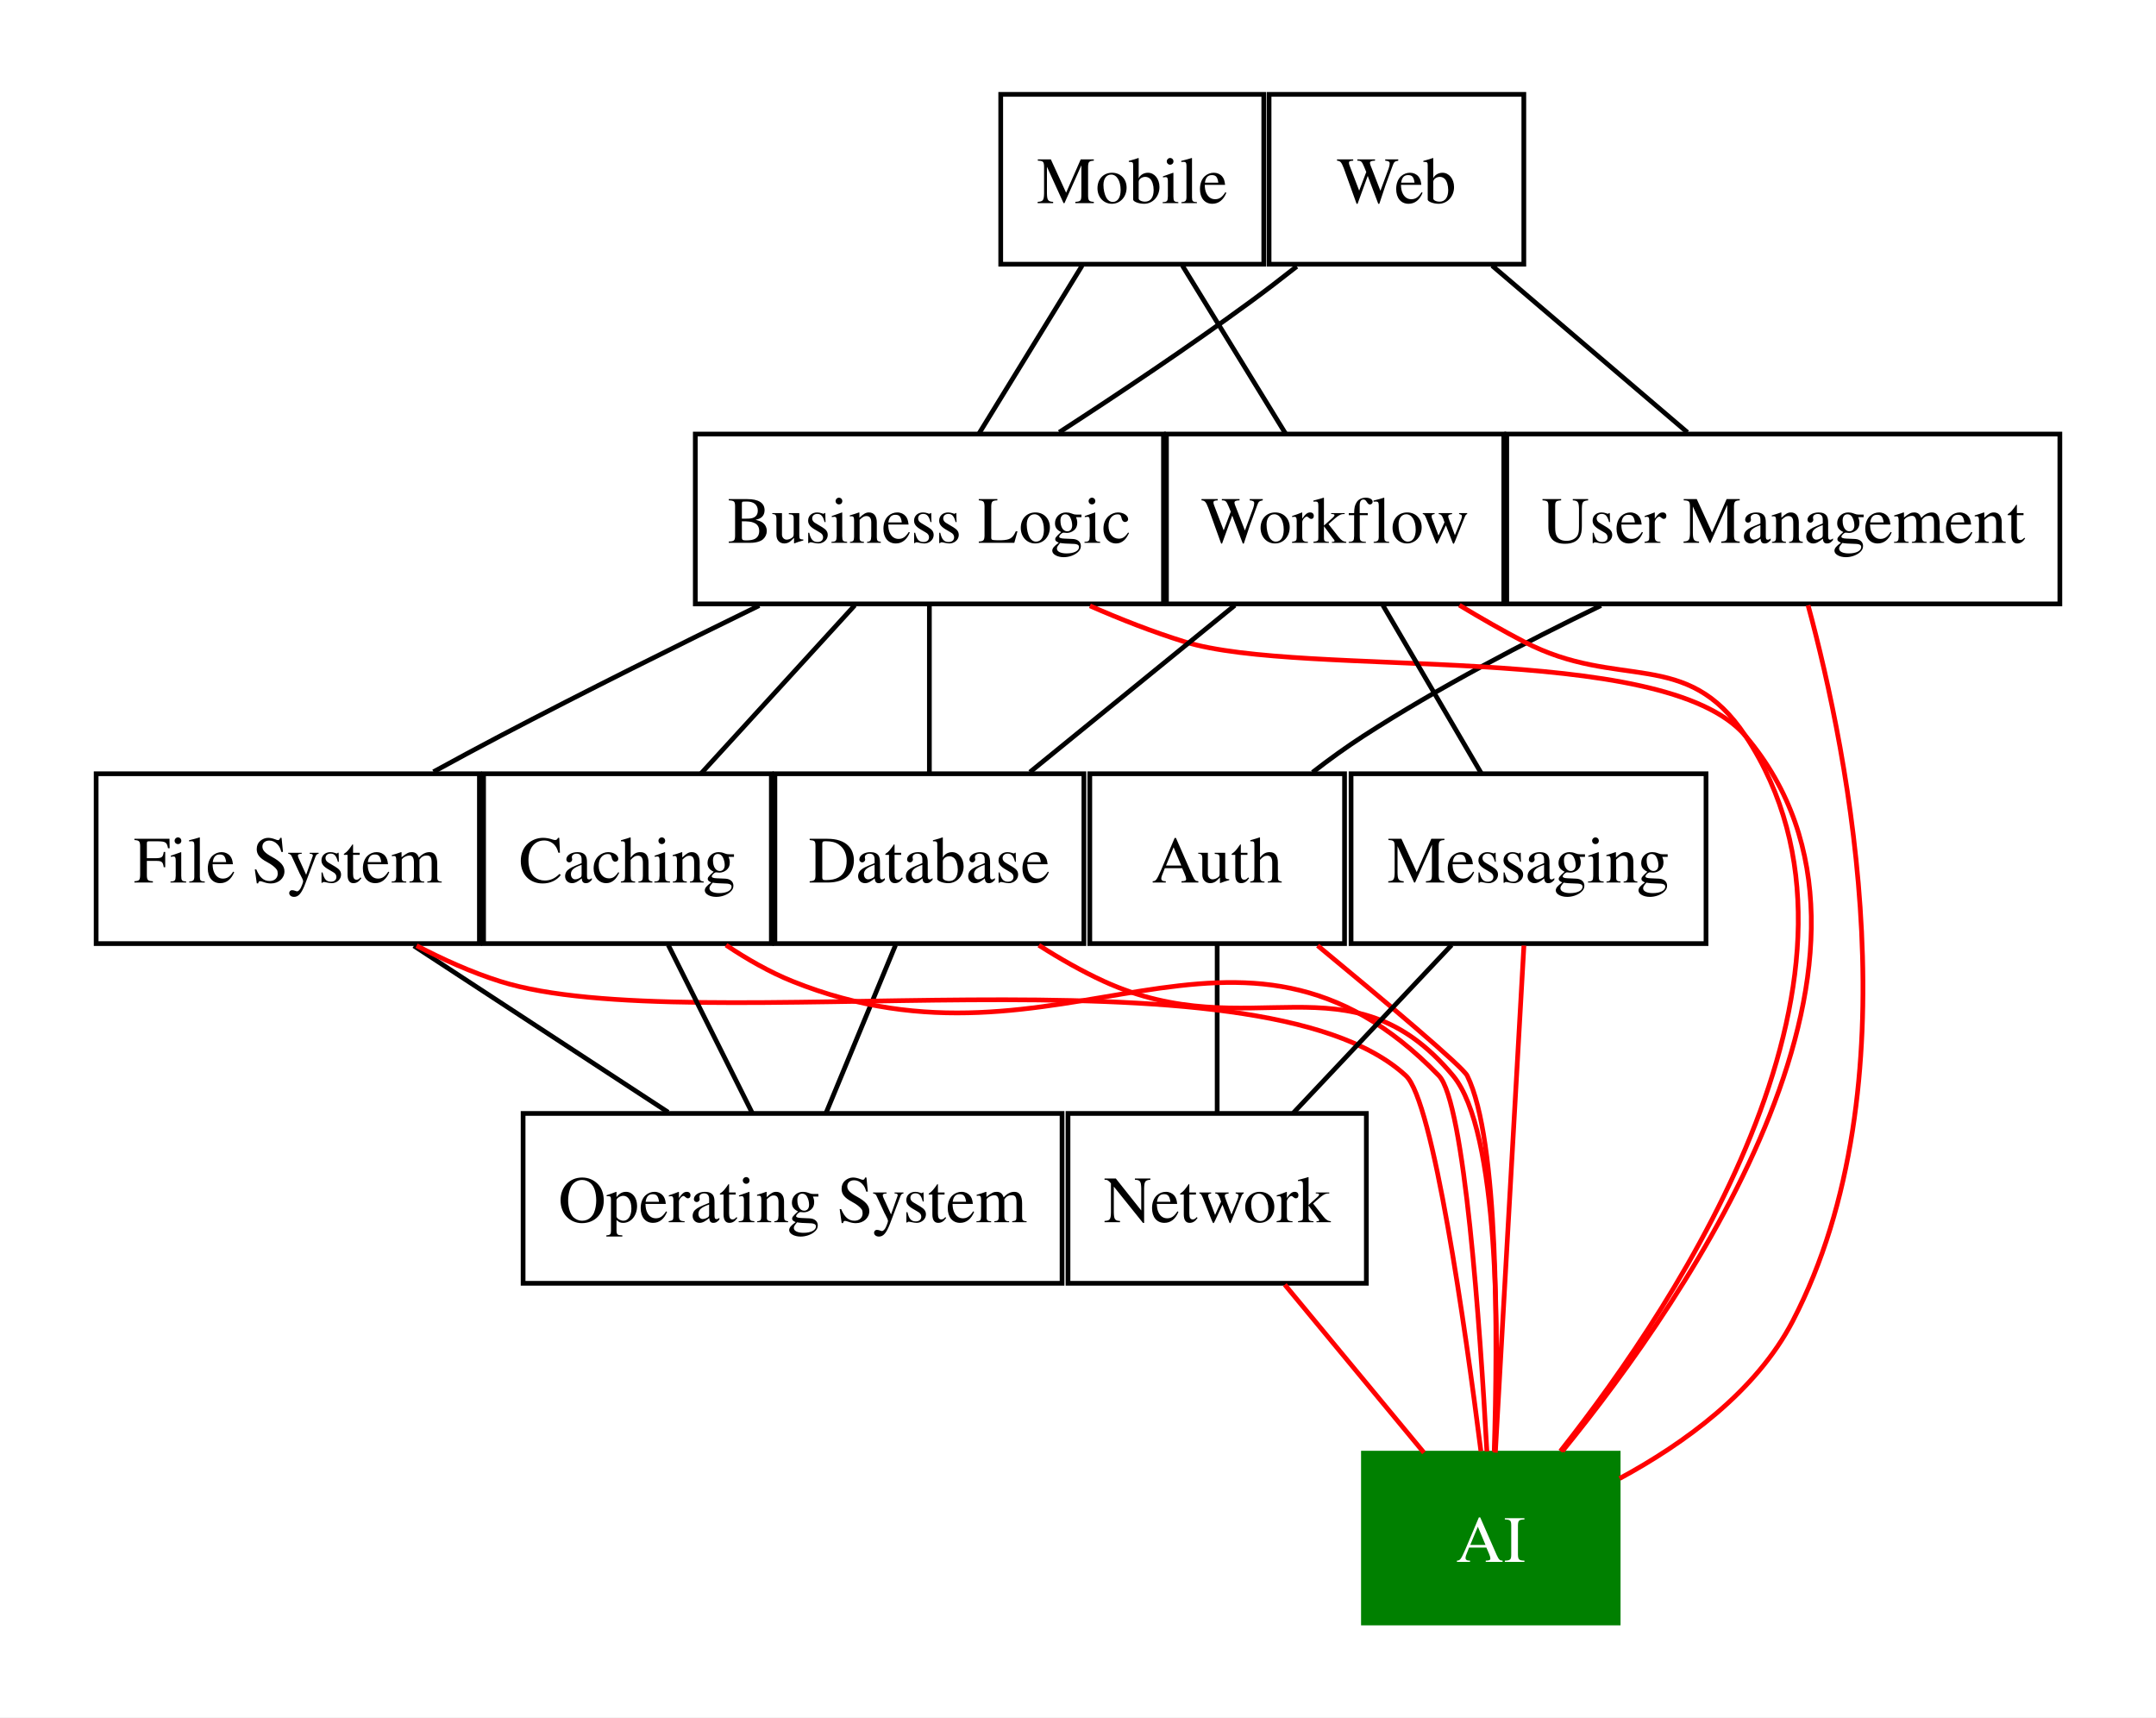
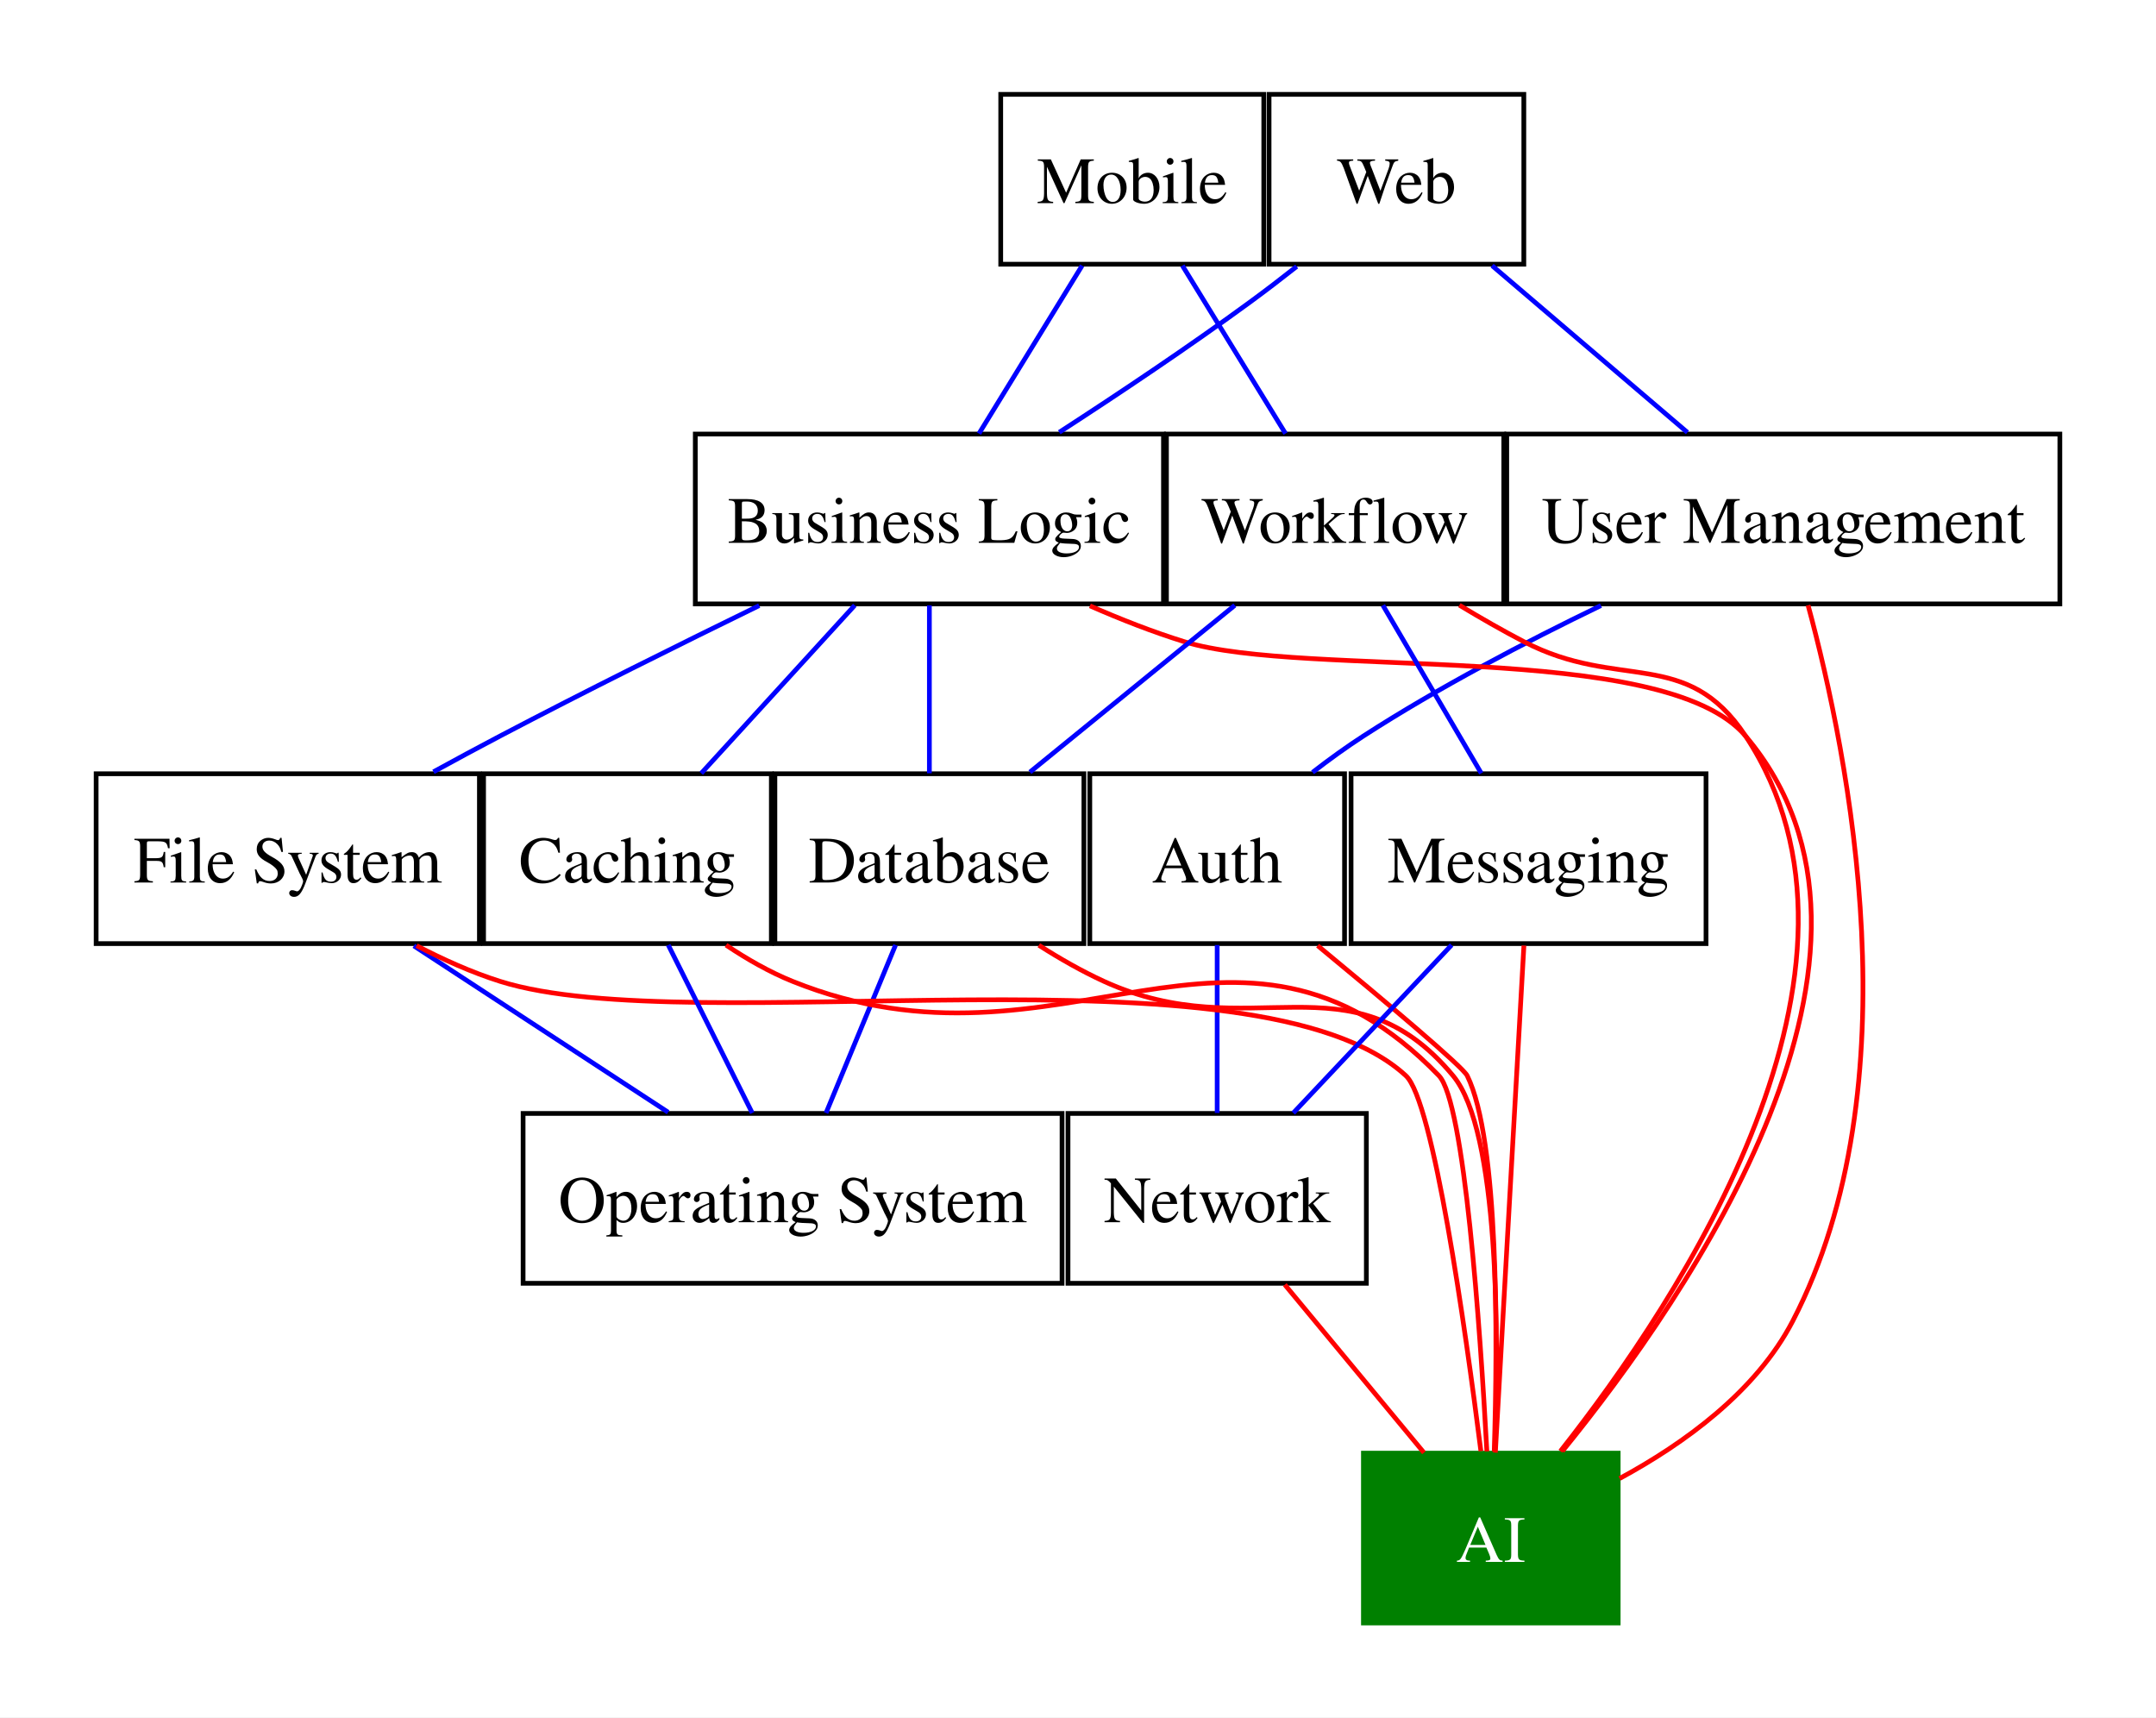
<svg xmlns="http://www.w3.org/2000/svg" width="457pt" height="364pt" viewBox="0.00 0.00 457.00 364.00">
  <g id="graph0" class="graph" transform="scale(1 1) rotate(0) translate(4 360)">
    <polygon fill="white" stroke="none" points="-4,4 -4,-360 453,-360 453,4 -4,4" />
    <g id="clust1" class="cluster">
</g>
    <g id="clust2" class="cluster">
</g>
    <g id="clust3" class="cluster">
</g>
    <g id="clust4" class="cluster">
</g>
    <g id="clust5" class="cluster">
</g>
    <g id="node1" class="node">
      <polygon fill="none" stroke="black" points="221.12,-124 106.88,-124 106.88,-88 221.12,-88 221.12,-124" />
      <text text-anchor="middle" x="164" y="-100.95" font-family="Times,serif" font-size="14.00">Operating System</text>
    </g>
    <g id="node2" class="node">
      <polygon fill="none" stroke="black" points="285.62,-124 222.38,-124 222.38,-88 285.62,-88 285.62,-124" />
      <text text-anchor="middle" x="254" y="-100.95" font-family="Times,serif" font-size="14.00">Network</text>
    </g>
    <g id="node8" class="node">
      <polygon fill="green" stroke="green" points="339,-52 285,-52 285,-16 339,-16 339,-52" />
      <text text-anchor="middle" x="312" y="-28.95" font-family="Times,serif" font-size="14.00" fill="white">AI</text>
    </g>
    <g id="edge16" class="edge">
      <path fill="none" stroke="red" d="M268.34,-87.7C277.33,-76.85 288.87,-62.92 297.83,-52.1" />
    </g>
    <g id="node3" class="node">
      <polygon fill="none" stroke="black" points="281,-196 227,-196 227,-160 281,-160 281,-196" />
      <text text-anchor="middle" x="254" y="-172.95" font-family="Times,serif" font-size="14.00">Auth</text>
    </g>
    <g id="edge12" class="edge">
-       <path fill="none" stroke="black" d="M254,-159.7C254,-148.85 254,-134.92 254,-124.1" />
+       <path fill="none" stroke="blue" d="M254,-159.7C254,-148.85 254,-134.92 254,-124.1" />
    </g>
    <g id="edge17" class="edge">
      <path fill="none" stroke="red" d="M275.3,-159.57C289.62,-147.75 306.04,-133.93 307,-132 313.69,-118.47 313.47,-76.44 312.73,-52.38" />
    </g>
    <g id="node4" class="node">
      <polygon fill="none" stroke="black" points="225.75,-196 160.25,-196 160.25,-160 225.75,-160 225.75,-196" />
      <text text-anchor="middle" x="193" y="-172.95" font-family="Times,serif" font-size="14.00">Database</text>
    </g>
    <g id="edge13" class="edge">
-       <path fill="none" stroke="black" d="M185.83,-159.7C181.34,-148.85 175.57,-134.92 171.09,-124.1" />
+       <path fill="none" stroke="blue" d="M185.83,-159.7C181.34,-148.85 175.57,-134.92 171.09,-124.1" />
    </g>
    <g id="edge18" class="edge">
      <path fill="none" stroke="red" d="M216.2,-159.65C220.63,-156.82 225.35,-154.13 230,-152 260.98,-137.83 282.19,-158.18 304,-132 313.73,-120.32 313.73,-77.11 312.88,-52.48" />
    </g>
    <g id="node5" class="node">
      <polygon fill="none" stroke="black" points="97.62,-196 16.38,-196 16.38,-160 97.62,-160 97.62,-196" />
      <text text-anchor="middle" x="57" y="-172.95" font-family="Times,serif" font-size="14.00">File System</text>
    </g>
    <g id="edge14" class="edge">
-       <path fill="none" stroke="black" d="M83.72,-159.52C100.19,-148.74 121.21,-134.99 137.62,-124.26" />
+       <path fill="none" stroke="blue" d="M83.72,-159.52C100.19,-148.74 121.21,-134.99 137.62,-124.26" />
    </g>
    <g id="edge19" class="edge">
      <path fill="none" stroke="red" d="M84.3,-159.56C89.97,-156.6 96.03,-153.88 102,-152 142.91,-139.1 262.48,-161.1 294,-132 299.79,-126.66 306.55,-78.88 309.9,-52.43" />
    </g>
    <g id="node6" class="node">
      <polygon fill="none" stroke="black" points="159.5,-196 98.5,-196 98.5,-160 159.5,-160 159.5,-196" />
      <text text-anchor="middle" x="129" y="-172.95" font-family="Times,serif" font-size="14.00">Caching</text>
    </g>
    <g id="edge15" class="edge">
-       <path fill="none" stroke="black" d="M137.65,-159.7C143.08,-148.85 150.04,-134.92 155.45,-124.1" />
+       <path fill="none" stroke="blue" d="M137.65,-159.7C143.08,-148.85 150.04,-134.92 155.45,-124.1" />
    </g>
    <g id="edge20" class="edge">
      <path fill="none" stroke="red" d="M149.9,-159.68C154.34,-156.7 159.15,-153.95 164,-152 221.09,-129.03 258.19,-176.2 301,-132 306.42,-126.4 309.73,-78.74 311.17,-52.37" />
    </g>
    <g id="node7" class="node">
      <polygon fill="none" stroke="black" points="357.62,-196 282.38,-196 282.38,-160 357.62,-160 357.62,-196" />
      <text text-anchor="middle" x="320" y="-172.95" font-family="Times,serif" font-size="14.00">Messaging</text>
    </g>
    <g id="edge11" class="edge">
-       <path fill="none" stroke="black" d="M303.69,-159.7C293.46,-148.85 280.32,-134.92 270.13,-124.1" />
+       <path fill="none" stroke="blue" d="M303.69,-159.7C293.46,-148.85 280.32,-134.92 270.13,-124.1" />
    </g>
    <g id="edge21" class="edge">
      <path fill="none" stroke="red" d="M319.02,-159.59C317.48,-132.19 314.5,-79.32 312.96,-52.11" />
    </g>
    <g id="node9" class="node">
      <polygon fill="none" stroke="black" points="432.62,-268 315.38,-268 315.38,-232 432.62,-232 432.62,-268" />
      <text text-anchor="middle" x="374" y="-244.95" font-family="Times,serif" font-size="14.00">User Management</text>
    </g>
    <g id="edge5" class="edge">
-       <path fill="none" stroke="black" d="M335.35,-231.65C319.34,-223.92 300.85,-214.24 285,-204 281.4,-201.67 277.72,-199.01 274.22,-196.3" />
+       <path fill="none" stroke="blue" d="M335.35,-231.65C319.34,-223.92 300.85,-214.24 285,-204 281.4,-201.67 277.72,-199.01 274.22,-196.3" />
    </g>
    <g id="edge22" class="edge">
      <path fill="none" stroke="red" d="M379.25,-231.72C387.93,-199.7 401.9,-129.87 376,-80 368.24,-65.05 352.98,-54.03 339.31,-46.63" />
    </g>
    <g id="node10" class="node">
      <polygon fill="none" stroke="black" points="242.62,-268 143.38,-268 143.38,-232 242.62,-232 242.62,-268" />
      <text text-anchor="middle" x="193" y="-244.95" font-family="Times,serif" font-size="14.00">Business Logic</text>
    </g>
    <g id="edge6" class="edge">
-       <path fill="none" stroke="black" d="M193,-231.7C193,-220.85 193,-206.92 193,-196.1" />
+       <path fill="none" stroke="blue" d="M193,-231.7C193,-220.85 193,-206.92 193,-196.1" />
    </g>
    <g id="edge7" class="edge">
-       <path fill="none" stroke="black" d="M156.93,-231.65C140.13,-223.45 119.95,-213.42 102,-204 97.41,-201.59 92.59,-198.99 87.88,-196.41" />
+       <path fill="none" stroke="blue" d="M156.93,-231.65C140.13,-223.45 119.95,-213.42 102,-204 97.41,-201.59 92.59,-198.99 87.88,-196.41" />
    </g>
    <g id="edge8" class="edge">
-       <path fill="none" stroke="black" d="M177.18,-231.7C167.26,-220.85 154.52,-206.92 144.64,-196.1" />
+       <path fill="none" stroke="blue" d="M177.18,-231.7C167.26,-220.85 154.52,-206.92 144.64,-196.1" />
    </g>
    <g id="edge23" class="edge">
      <path fill="none" stroke="red" d="M227.03,-231.59C233.54,-228.73 240.39,-226.05 247,-224 272.62,-216.07 348.68,-224.47 366,-204 404.39,-158.61 354.2,-85.61 327.18,-52.42" />
    </g>
    <g id="node11" class="node">
      <polygon fill="none" stroke="black" points="314.75,-268 243.25,-268 243.25,-232 314.75,-232 314.75,-268" />
      <text text-anchor="middle" x="279" y="-244.95" font-family="Times,serif" font-size="14.00">Workflow</text>
    </g>
    <g id="edge9" class="edge">
-       <path fill="none" stroke="black" d="M257.74,-231.7C244.51,-220.93 227.55,-207.12 214.31,-196.35" />
+       <path fill="none" stroke="blue" d="M257.74,-231.7C244.51,-220.93 227.55,-207.12 214.31,-196.35" />
    </g>
    <g id="edge10" class="edge">
-       <path fill="none" stroke="black" d="M289.13,-231.7C295.49,-220.85 303.65,-206.92 309.98,-196.1" />
+       <path fill="none" stroke="blue" d="M289.13,-231.7C295.49,-220.85 303.65,-206.92 309.98,-196.1" />
    </g>
    <g id="edge24" class="edge">
      <path fill="none" stroke="red" d="M305.34,-231.73C309.83,-229.02 314.5,-226.35 319,-224 339.13,-213.51 353.48,-222.94 366,-204 398.53,-154.8 352.18,-84.64 326.75,-52.41" />
    </g>
    <g id="node12" class="node">
      <polygon fill="none" stroke="black" points="319,-340 265,-340 265,-304 319,-304 319,-340" />
      <text text-anchor="middle" x="292" y="-316.95" font-family="Times,serif" font-size="14.00">Web</text>
    </g>
    <g id="edge1" class="edge">
-       <path fill="none" stroke="black" d="M312.27,-303.7C324.89,-292.93 341.05,-279.12 353.68,-268.35" />
+       <path fill="none" stroke="blue" d="M312.27,-303.7C324.89,-292.93 341.05,-279.12 353.68,-268.35" />
    </g>
    <g id="edge2" class="edge">
-       <path fill="none" stroke="black" d="M270.86,-303.52C267.6,-300.95 264.24,-298.37 261,-296 247.98,-286.47 233.07,-276.5 220.53,-268.38" />
+       <path fill="none" stroke="blue" d="M270.86,-303.52C267.6,-300.95 264.24,-298.37 261,-296 247.98,-286.47 233.07,-276.5 220.53,-268.38" />
    </g>
    <g id="node13" class="node">
      <polygon fill="none" stroke="black" points="263.88,-340 208.12,-340 208.12,-304 263.88,-304 263.88,-340" />
      <text text-anchor="middle" x="236" y="-316.95" font-family="Times,serif" font-size="14.00">Mobile</text>
    </g>
    <g id="edge3" class="edge">
-       <path fill="none" stroke="black" d="M225.37,-303.7C218.71,-292.85 210.15,-278.92 203.51,-268.1" />
+       <path fill="none" stroke="blue" d="M225.37,-303.7C218.71,-292.85 210.15,-278.92 203.51,-268.1" />
    </g>
    <g id="edge4" class="edge">
-       <path fill="none" stroke="black" d="M246.63,-303.7C253.29,-292.85 261.85,-278.92 268.49,-268.1" />
+       <path fill="none" stroke="blue" d="M246.63,-303.7C253.29,-292.85 261.85,-278.92 268.49,-268.1" />
    </g>
  </g>
</svg>
